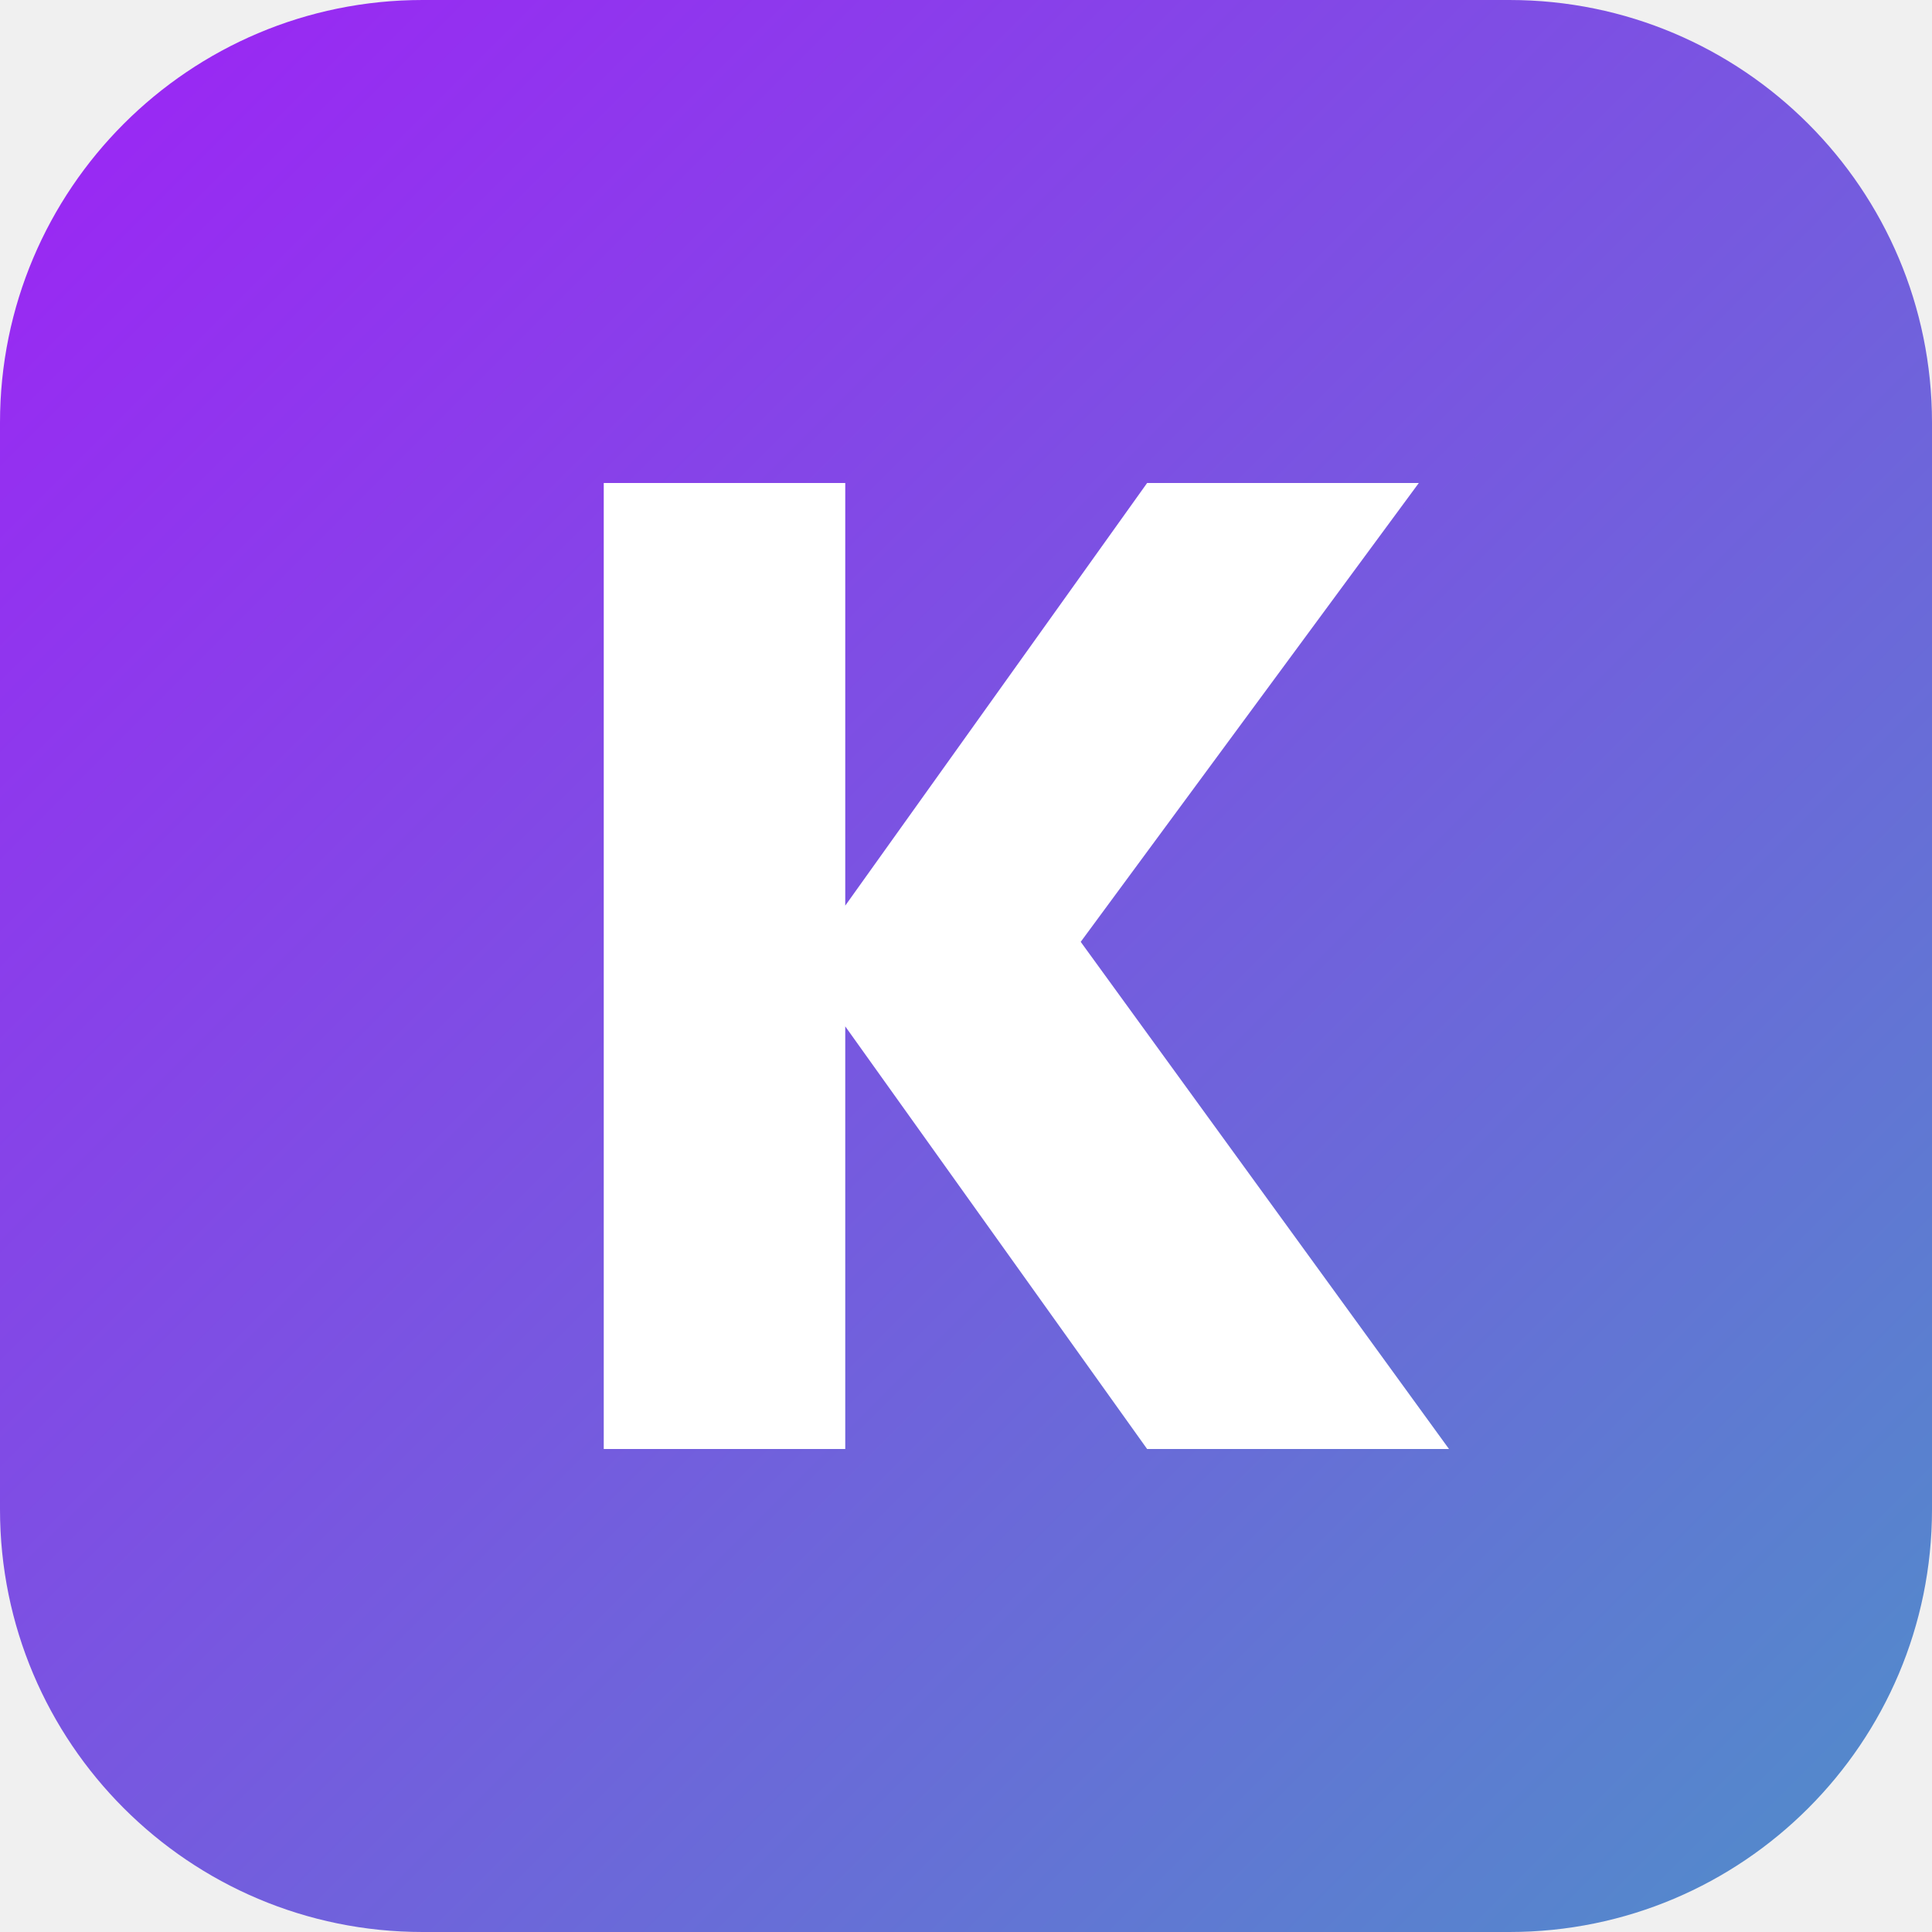
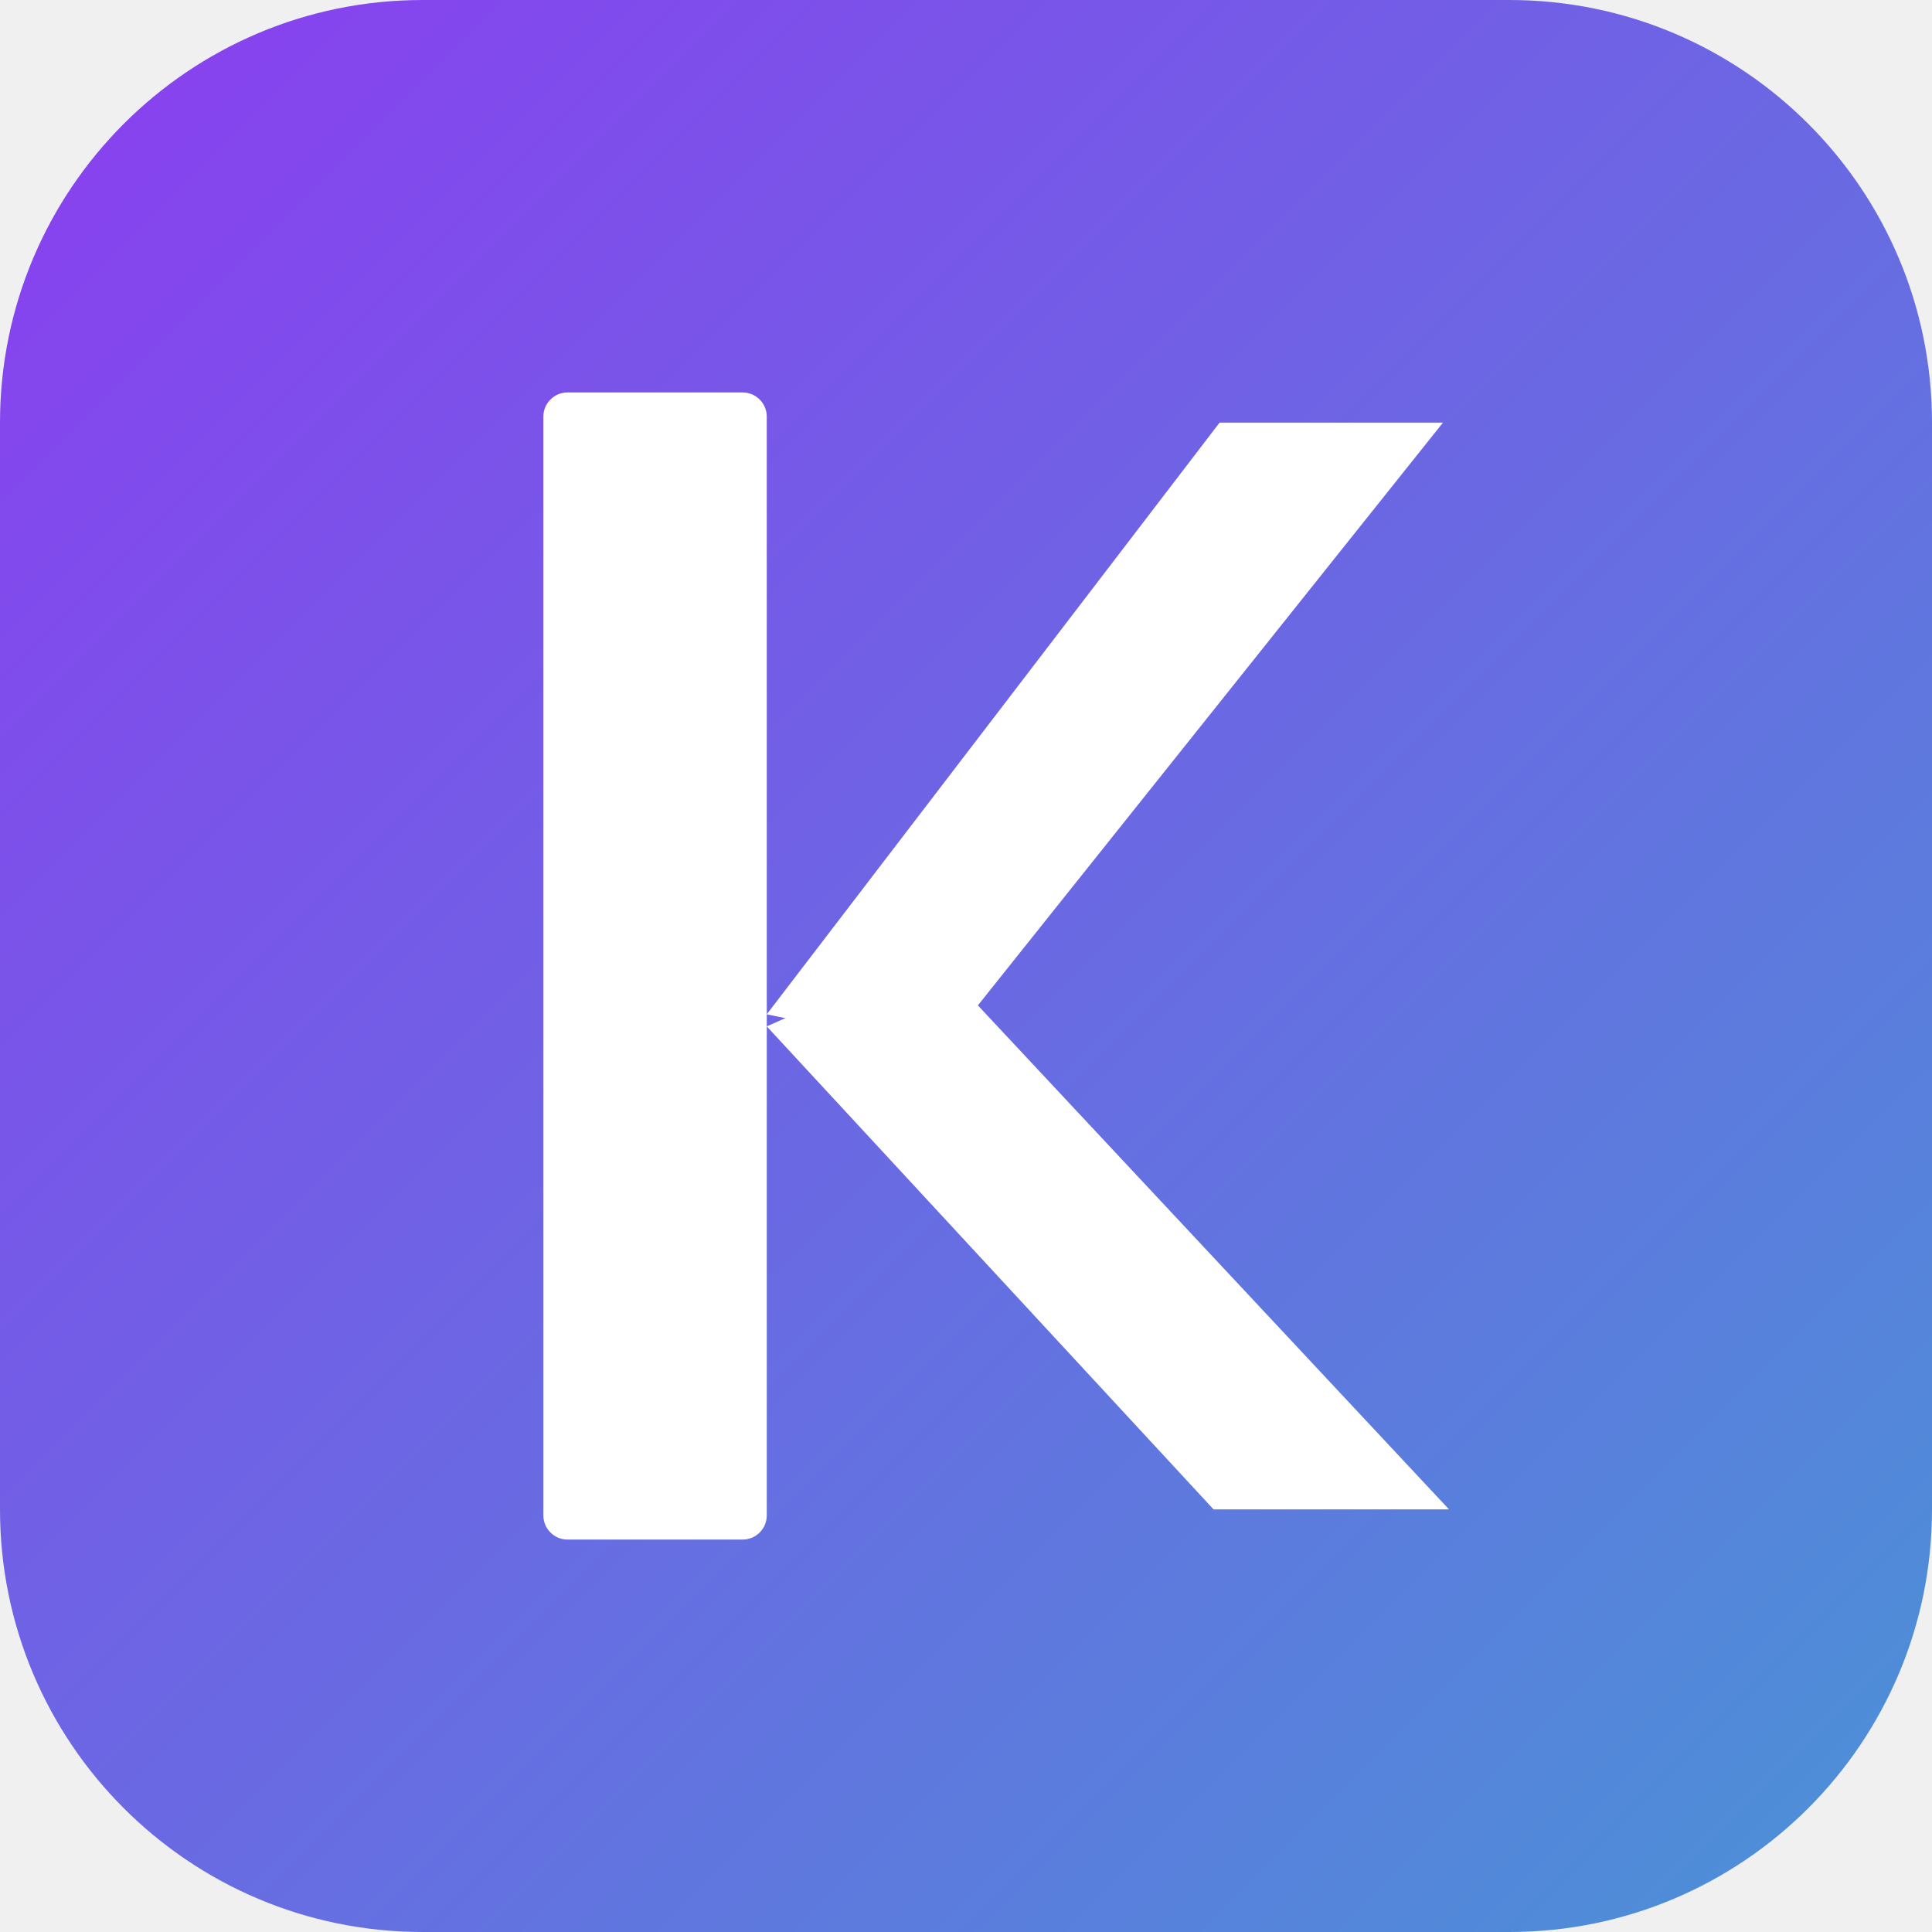
- <svg xmlns="http://www.w3.org/2000/svg" viewBox="0 0 32 32">
+ <svg xmlns="http://www.w3.org/2000/svg" viewBox="0 0 32 32" role="img" aria-label="Kleegr">
  <defs>
    <linearGradient id="k" x1="0" y1="0" x2="1" y2="1">
-       <stop offset="0" stop-color="#9e22f6" />
-       <stop offset="1" stop-color="#4f8fc9" />
+       <stop offset="0" stop-color="#8b3df0" />
+       <stop offset="1" stop-color="#4a93d6" />
    </linearGradient>
  </defs>
  <rect width="32" height="32" rx="7" fill="url(#k)" />
-   <path d="M10 8h4v7l5-7h4.5l-5.6 7.6L24 24h-5l-5-7v7h-4z" fill="#fff" />
+   <g fill="#fff">
+     <rect x="9" y="6.5" width="3.7" height="19" rx="0.4" />
+     <polygon points="12.7,16.8 20.2,7 23.9,7 15.6,17.4" />
+     <polygon points="15.4,15.8 24,25 20.1,25 12.7,17" />
+   </g>
</svg>
